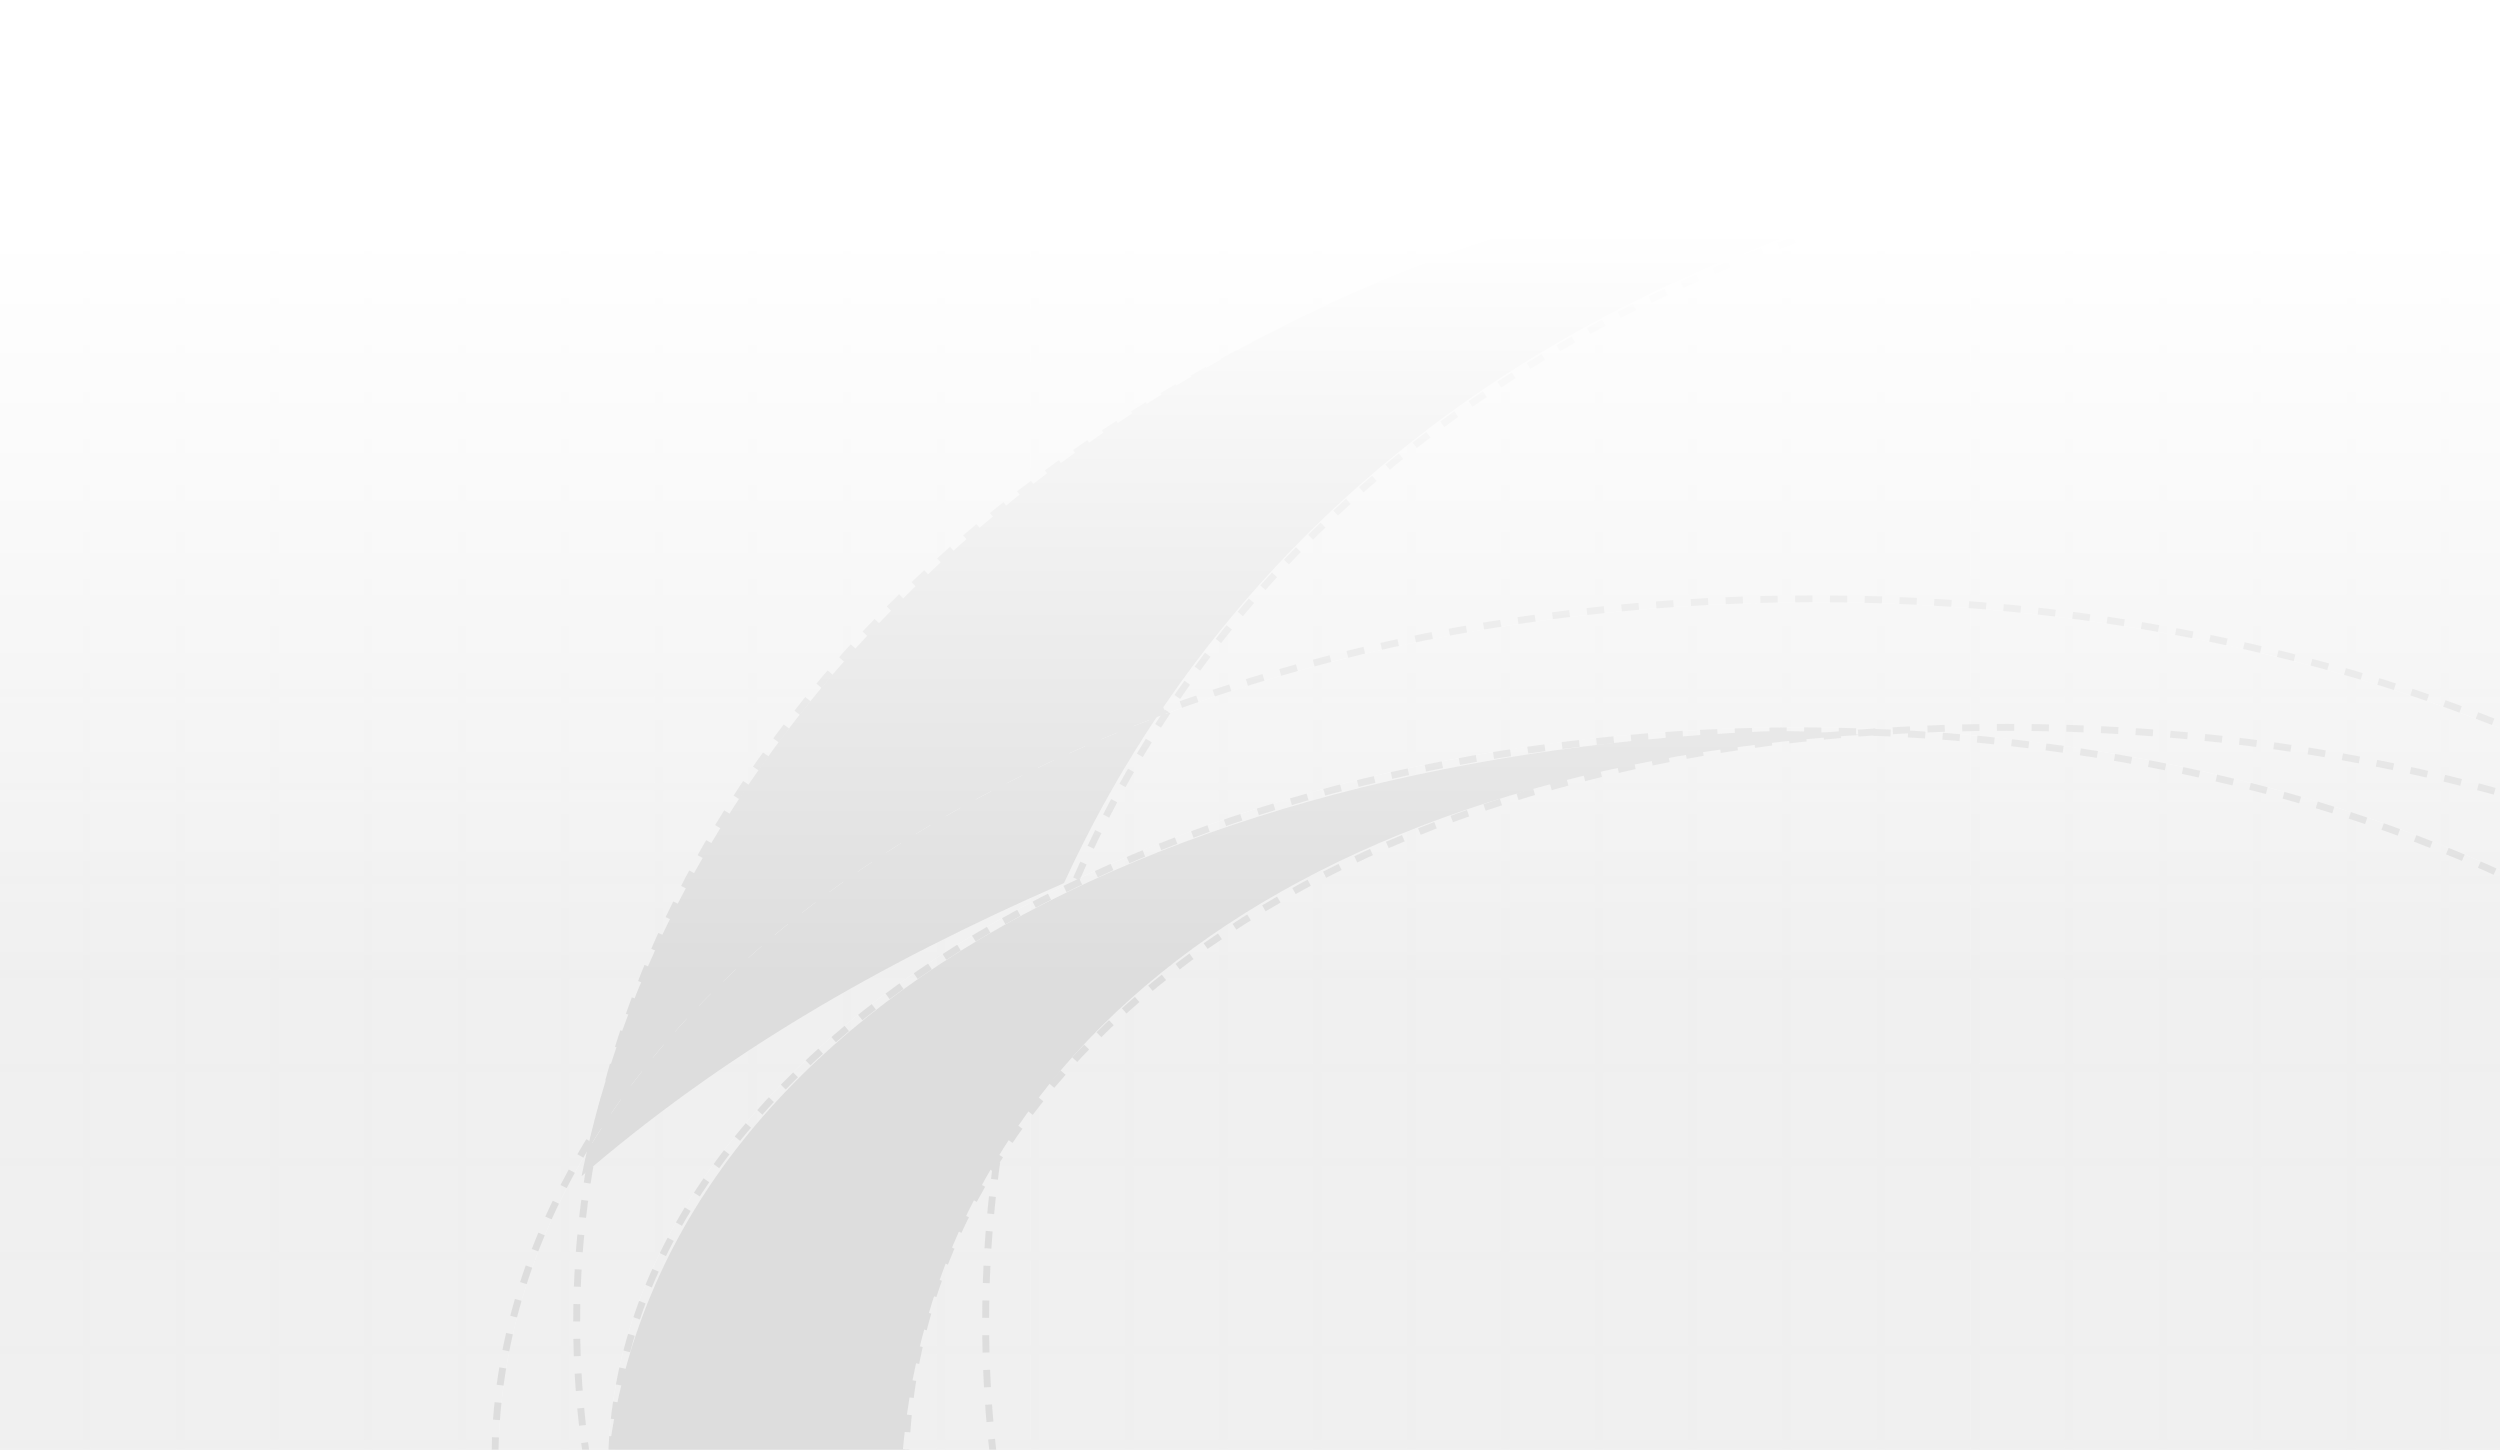
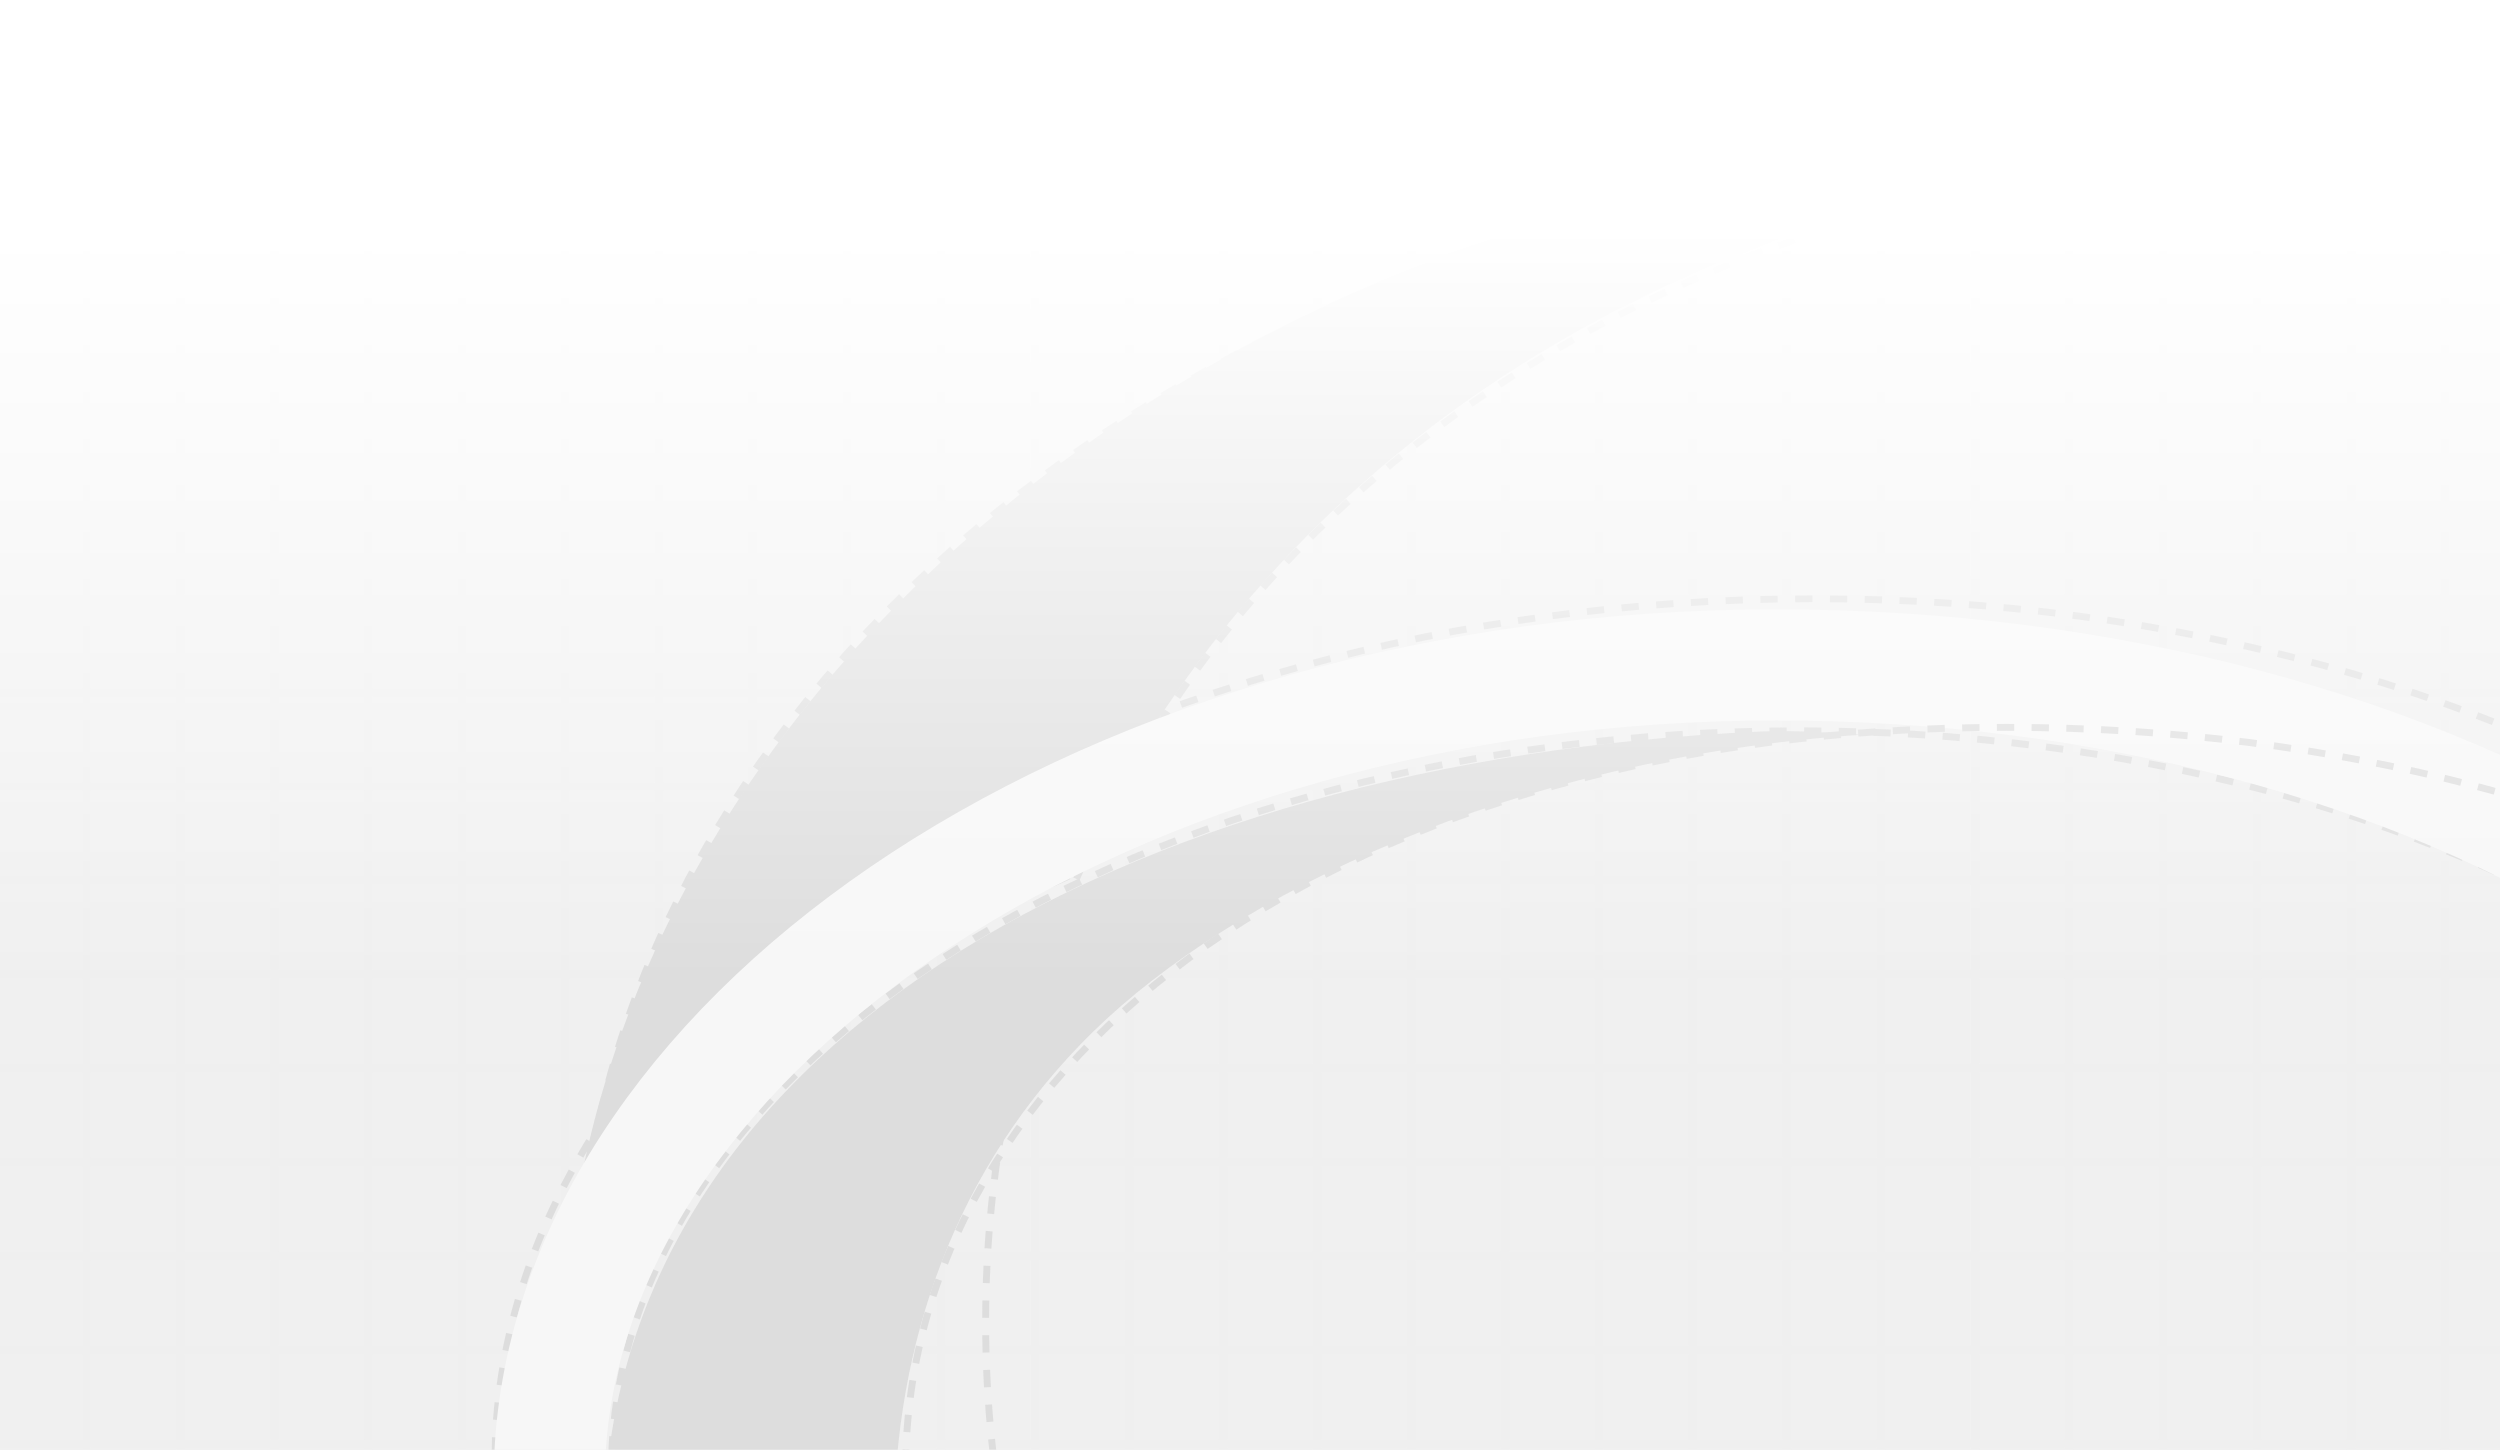
<svg xmlns="http://www.w3.org/2000/svg" xmlns:xlink="http://www.w3.org/1999/xlink" width="1440px" height="835px" viewBox="0 0 1440 835" version="1.1">
  <defs>
    <rect id="path-1" x="0" y="0" width="1440" height="760" />
    <path d="M1265.946,1266.163 C847.369,1266.163 508.045,1044.252 508.045,770.512 C508.045,496.771 847.369,274.861 1265.946,274.861 C1684.523,274.861 2023.846,496.771 2023.846,770.512 C2023.846,1044.252 1684.523,1266.163 1265.946,1266.163 Z M1256.923,1203.08 C1635.635,1203.08 1942.643,1011.43 1942.643,775.018 C1942.643,538.606 1635.635,346.956 1256.923,346.956 C878.211,346.956 571.204,538.606 571.204,775.018 C571.204,1011.43 878.211,1203.08 1256.923,1203.08 Z" id="path-3" />
    <mask id="mask-4" maskContentUnits="userSpaceOnUse" maskUnits="objectBoundingBox" x="-4" y="-4" width="1523.801" height="999.302">
      <rect x="504.045" y="270.861" width="1523.801" height="999.302" fill="white" />
      <use xlink:href="#path-3" fill="black" />
    </mask>
    <linearGradient x1="50%" y1="23.515%" x2="50%" y2="100%" id="linearGradient-5">
      <stop stop-color="#FFFFFF" offset="0%" />
      <stop stop-color="#FFFFFF" stop-opacity="0" offset="100%" />
    </linearGradient>
  </defs>
  <g id="Brand-Page" stroke="none" stroke-width="1" fill="none" fill-rule="evenodd">
    <g id="Resinate-Brand-Page" transform="translate(0, -3589)">
      <g id="logo-outline" transform="translate(0, 3589)">
        <g id="Outlines" opacity="0.496" transform="translate(0, 75)">
          <mask id="mask-2" fill="white">
            <use xlink:href="#path-1" />
          </mask>
          <g id="Mask" />
          <g id="Group-24" mask="url(#mask-2)">
            <g transform="translate(-221, -3)">
              <g id="Grid-v1" stroke="none" stroke-width="1" fill="none" fill-rule="evenodd">
                <rect id="Rectangle-21" stroke="#EFEFEF" stroke-width="4" x="2" y="272.355" width="1990" height="1" />
                <rect id="Rectangle-21" stroke="#EFEFEF" stroke-width="4" x="2" y="218.284" width="1990" height="1" />
                <rect id="Rectangle-21" stroke="#EFEFEF" stroke-width="4" x="2" y="164.213" width="1990" height="1" />
                <rect id="Rectangle-21" stroke="#EFEFEF" stroke-width="4" x="2" y="110.142" width="1990" height="1" />
                <rect id="Rectangle-21" stroke="#EFEFEF" stroke-width="4" x="2" y="56.071" width="1990" height="1" />
                <rect id="Rectangle-21" stroke="#EFEFEF" stroke-width="4" x="2" y="326.426" width="1990" height="1" />
                <rect id="Rectangle-21" stroke="#EFEFEF" stroke-width="4" x="2" y="380.497" width="1990" height="1" />
                <rect id="Rectangle-21" stroke="#EFEFEF" stroke-width="4" x="2" y="434.568" width="1990" height="1" />
                <rect id="Rectangle-21" stroke="#EFEFEF" stroke-width="4" x="2" y="488.639" width="1990" height="1" />
                <rect id="Rectangle-21" stroke="#EFEFEF" stroke-width="4" x="2" y="542.71" width="1990" height="1" />
                <rect id="Rectangle-21" stroke="#EFEFEF" stroke-width="4" x="2" y="596.781" width="1990" height="1" />
                <rect id="Rectangle-21" stroke="#EFEFEF" stroke-width="4" x="2" y="650.852" width="1990" height="1" />
                <rect id="Rectangle-21" stroke="#EFEFEF" stroke-width="4" x="2" y="704.923" width="1990" height="1" />
                <rect id="Rectangle-21" stroke="#EFEFEF" stroke-width="4" x="2" y="758.994" width="1990" height="1" />
                <rect id="Rectangle-21" stroke="#EFEFEF" stroke-width="4" x="546.136" y="2" width="1" height="1519" />
                <rect id="Rectangle-21" stroke="#EFEFEF" stroke-width="4" x="600.271" y="2" width="1" height="1519" />
                <rect id="Rectangle-21" stroke="#EFEFEF" stroke-width="4" x="654.407" y="2" width="1" height="1519" />
                <rect id="Rectangle-21" stroke="#EFEFEF" stroke-width="4" x="708.543" y="2" width="1" height="1519" />
                <rect id="Rectangle-21" stroke="#EFEFEF" stroke-width="4" x="762.679" y="2" width="1" height="1519" />
                <rect id="Rectangle-21" stroke="#EFEFEF" stroke-width="4" x="816.814" y="2" width="1" height="1519" />
                <rect id="Rectangle-21" stroke="#EFEFEF" stroke-width="4" x="270.271" y="2" width="1" height="1519" />
                <rect id="Rectangle-21" stroke="#EFEFEF" stroke-width="4" x="324.407" y="2" width="1" height="1519" />
                <rect id="Rectangle-21" stroke="#EFEFEF" stroke-width="4" x="378.543" y="2" width="1" height="1519" />
                <rect id="Rectangle-21" stroke="#EFEFEF" stroke-width="4" x="432.679" y="2" width="1" height="1519" />
                <rect id="Rectangle-21" stroke="#EFEFEF" stroke-width="4" x="486.814" y="2" width="1" height="1519" />
                <rect id="Rectangle-21" stroke="#EFEFEF" stroke-width="4" x="870.95" y="2" width="1" height="1519" />
                <rect id="Rectangle-21" stroke="#EFEFEF" stroke-width="4" x="925.086" y="2" width="1" height="1519" />
                <rect id="Rectangle-21" stroke="#EFEFEF" stroke-width="4" x="979.222" y="2" width="1" height="1519" />
                <rect id="Rectangle-21" stroke="#EFEFEF" stroke-width="4" x="1033.357" y="2" width="1" height="1519" />
                <rect id="Rectangle-21" stroke="#EFEFEF" stroke-width="4" x="1087.493" y="2" width="1" height="1519" />
                <rect id="Rectangle-21" stroke="#EFEFEF" stroke-width="4" x="1141.629" y="2" width="1" height="1519" />
                <rect id="Rectangle-21" stroke="#EFEFEF" stroke-width="4" x="1195.765" y="2" width="1" height="1519" />
                <rect id="Rectangle-21" stroke="#EFEFEF" stroke-width="4" x="1249.9" y="2" width="1" height="1519" />
                <rect id="Rectangle-21" stroke="#EFEFEF" stroke-width="4" x="1304.036" y="2" width="1" height="1519" />
                <rect id="Rectangle-21" stroke="#EFEFEF" stroke-width="4" x="1358.172" y="2" width="1" height="1519" />
                <rect id="Rectangle-21" stroke="#EFEFEF" stroke-width="4" x="1412.308" y="2" width="1" height="1519" />
                <rect id="Rectangle-21" stroke="#EFEFEF" stroke-width="4" x="1412.308" y="2" width="1" height="1519" />
                <rect id="Rectangle-21" stroke="#EFEFEF" stroke-width="4" x="1466.443" y="2" width="1" height="1519" />
                <rect id="Rectangle-21" stroke="#EFEFEF" stroke-width="4" x="1520.579" y="2" width="1" height="1519" />
                <rect id="Rectangle-21" stroke="#EFEFEF" stroke-width="4" x="1574.715" y="2" width="1" height="1519" />
                <rect id="Rectangle-21" stroke="#EFEFEF" stroke-width="4" x="1628.851" y="2" width="1" height="1519" />
              </g>
-               <path d="M1392.641,13.518 C1418.351,13.518 1443.804,14.705 1468.955,17.032 C1177.694,44.403 944.802,195.394 833.854,436.66 C726.115,483.722 636.178,536.301 555.992,605.488 C623.41,269.636 986.877,13.518 1392.641,13.518 Z" id="Combined-Shape" stroke="none" fill="#CACACA" fill-rule="evenodd" />
+               <path d="M1392.641,13.518 C1418.351,13.518 1443.804,14.705 1468.955,17.032 C1177.694,44.403 948.063,193.306 837.115,434.572 C729.377,481.634 636.178,536.301 555.992,605.488 C623.41,269.636 986.877,13.518 1392.641,13.518 Z" id="Combined-Shape" stroke="none" fill="#CACACA" fill-rule="evenodd" />
              <path d="M1428.353,1365.293 C1911.71,1365.293 2303.548,1062.688 2303.548,689.405 C2303.548,316.123 1911.71,13.518 1428.353,13.518 C944.996,13.518 553.158,316.123 553.158,689.405 C553.158,1062.688 944.996,1365.293 1428.353,1365.293 Z" id="Oval" stroke="#CBCBCB" stroke-width="4" fill="none" stroke-dasharray="10,10" />
              <path d="M1581.133,1365.293 C2064.824,1365.293 2456.932,1062.688 2456.932,689.405 C2456.932,316.123 2064.824,13.518 1581.133,13.518 C1097.443,13.518 788.724,316.123 788.724,689.405 C788.724,1062.688 1097.443,1365.293 1581.133,1365.293 Z" id="Oval" stroke="#CBCBCB" stroke-width="4" fill="none" stroke-dasharray="10,10" />
-               <path d="M568.703,819.719 C568.696,818.747 568.692,813.587 568.692,812.613 C568.692,533.639 866.125,365.962 1235.161,349.354 C1254.614,348.478 1273.947,349.984 1293.014,351.219 C956.222,373.38 739.211,543.828 739.211,803.799 C739.211,804.773 735.964,818.747 735.97,819.719 C724.525,856.005 695.781,874.148 649.736,874.148 C603.691,874.148 576.68,856.005 568.703,819.719 Z" id="Combined-Shape" stroke="none" fill="#CACACA" fill-rule="evenodd" />
-               <use id="Combined-Shape" stroke="#CBCBCB" mask="url(#mask-4)" stroke-width="8" fill="#FFFFFF" fill-rule="evenodd" stroke-dasharray="10" xlink:href="#path-3" />
+               <path d="M568.703,819.719 C568.696,818.747 568.692,813.587 568.692,812.613 C568.692,533.639 866.125,365.962 1235.161,349.354 C1254.614,348.478 1273.947,349.984 1293.014,351.219 C1091.388,364.486 930.853,443.96 850.906,522 C770.959,600.04 735.97,702.738 735.97,807.074 C735.97,808.048 735.964,818.747 735.97,819.719 C724.525,856.005 695.781,874.148 649.736,874.148 C603.691,874.148 576.68,856.005 568.703,819.719 Z" id="Combined-Shape" stroke="none" fill="#CACACA" fill-rule="evenodd" />
+               <use id="Combined-Shape" stroke="#CBCBCB" mask="url(#mask-4)" stroke-width="8" fill="none" stroke-dasharray="10" xlink:href="#path-3" />
+               <path d="M1244,1190 C1629.495,1190 1942,993.229 1942,750.5 C1942,507.771 1629.495,311 1244,311 C858.505,311 553.908,520.25 538,761.238 C522.092,1002.227 858.505,1190 1244,1190 Z" id="Gap-Fill" stroke="#FFFFFF" stroke-width="64" fill="none" />
              <path d="M1376.796,1203.08 C1759.067,1203.08 2068.959,1011.43 2068.959,775.018 C2068.959,538.606 1759.067,346.956 1376.796,346.956 C994.524,346.956 742.633,538.606 742.633,775.018 C742.633,1011.43 994.524,1203.08 1376.796,1203.08 Z" id="Oval" stroke="#CBCBCB" stroke-width="4" fill="none" stroke-dasharray="10,10" />
            </g>
          </g>
        </g>
        <rect id="Outlines-Scrim" fill="url(#linearGradient-5)" x="0" y="0" width="1440" height="562" />
      </g>
    </g>
  </g>
</svg>
